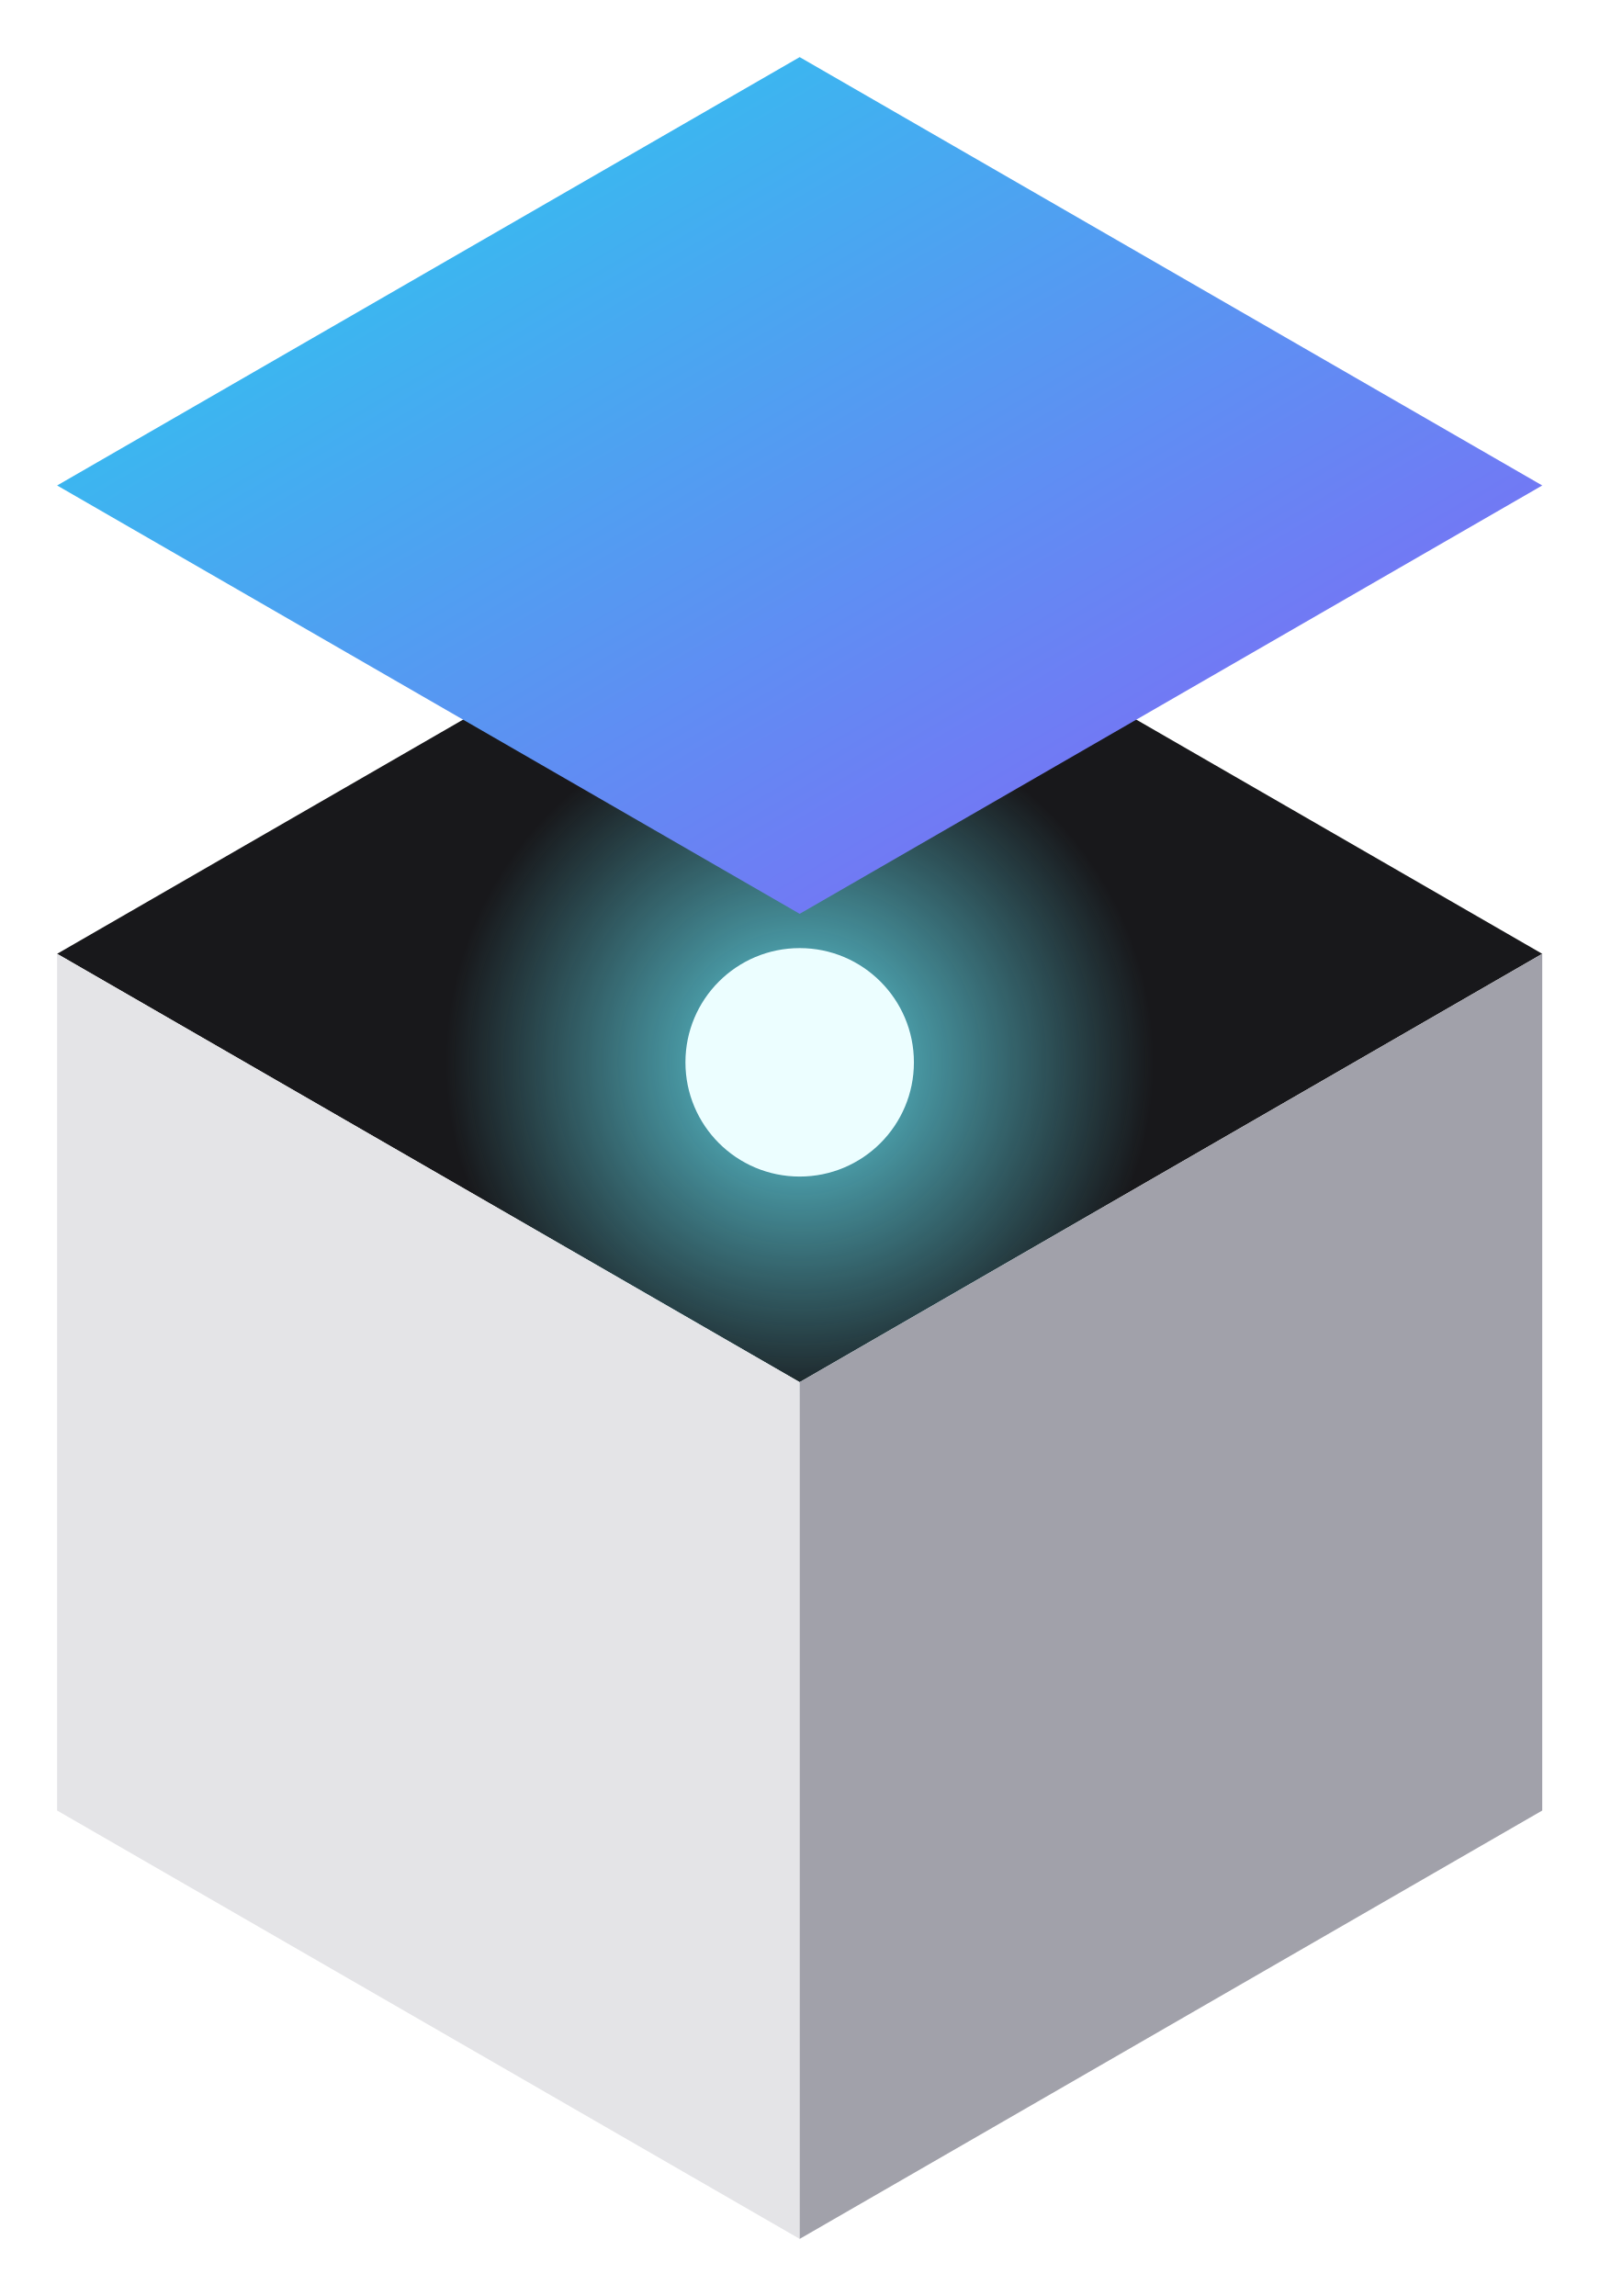
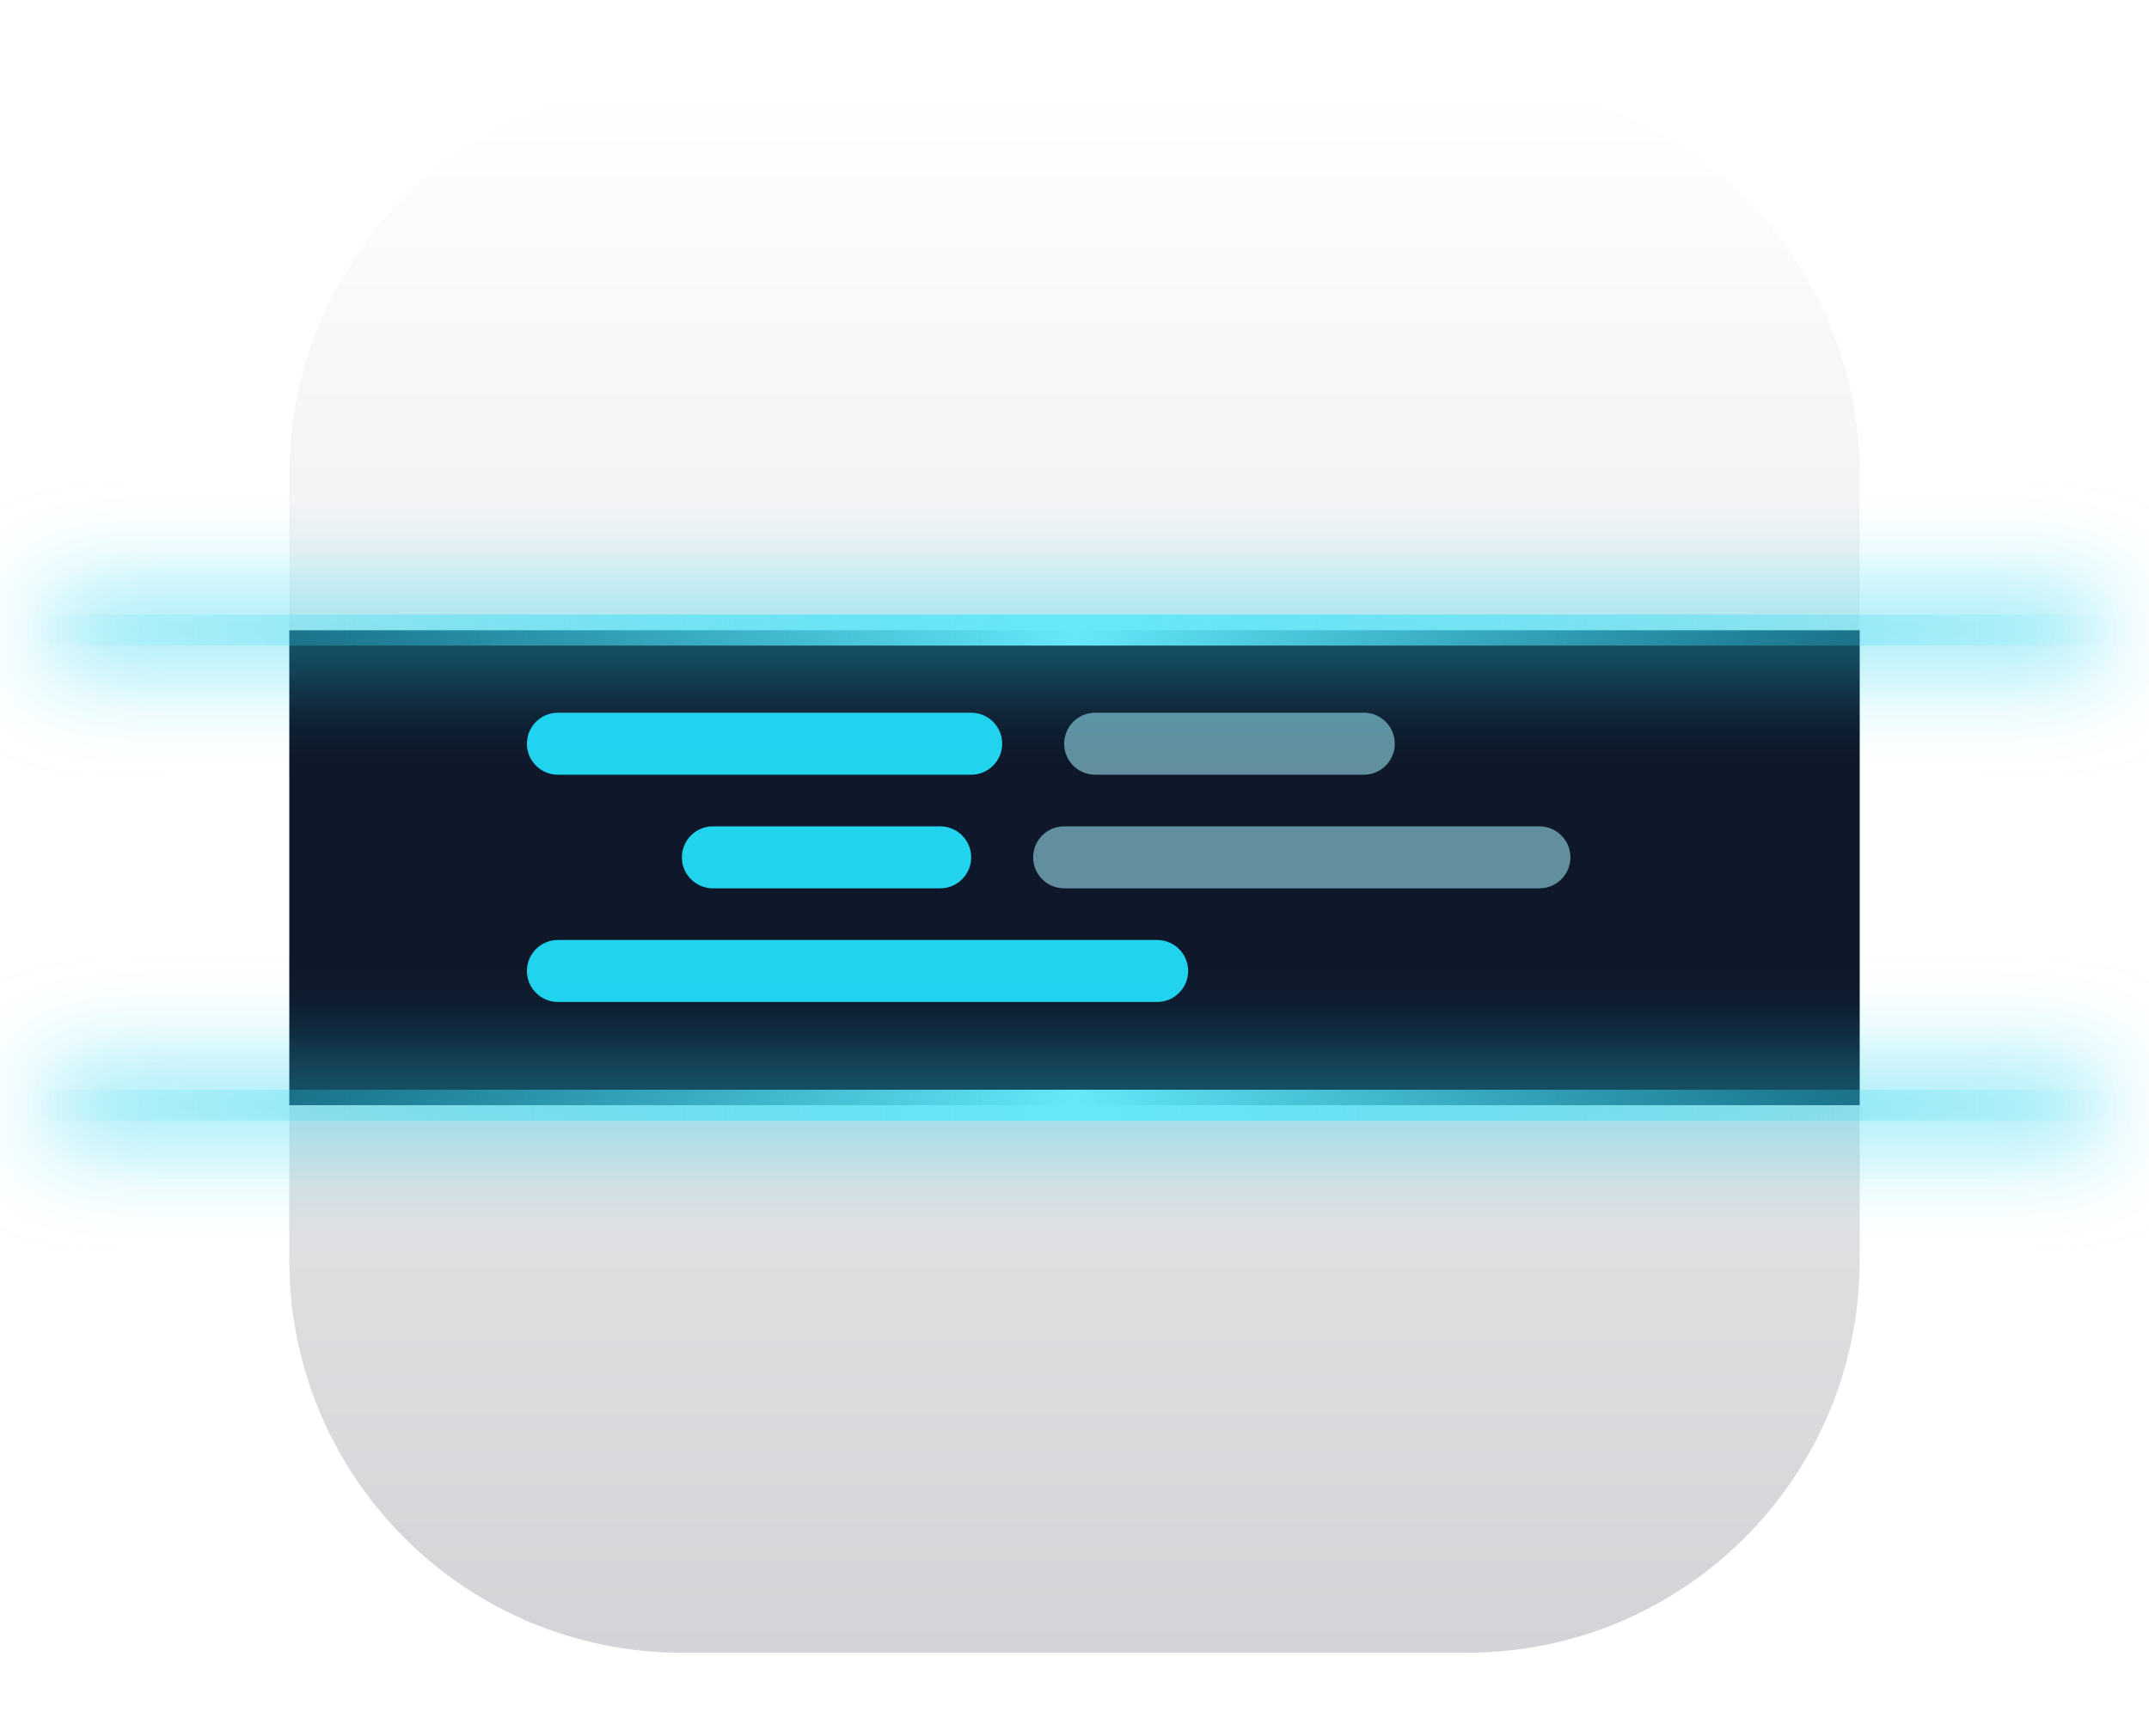
- <svg xmlns="http://www.w3.org/2000/svg" viewBox="116 14 280 402">
+ <svg xmlns="http://www.w3.org/2000/svg" viewBox="48 88 416 336">
  <defs>
-     <linearGradient id="lid" x1="0" y1="0" x2="1" y2="1">
-       <stop offset="0" stop-color="#22d3ee" />
-       <stop offset="1" stop-color="#8b5cf6" />
+     <linearGradient id="shell" x1="0" y1="0" x2="0" y2="1">
+       <stop offset="0" stop-color="#ffffff" />
+       <stop offset="1" stop-color="#d4d4d8" />
    </linearGradient>
-     <radialGradient id="glow" cx="0.5" cy="0.5" r="0.5">
-       <stop offset="0" stop-color="#67e8f9" stop-opacity="0.9" />
-       <stop offset="1" stop-color="#67e8f9" stop-opacity="0" />
-     </radialGradient>
+     <linearGradient id="ray" x1="0" y1="0" x2="1" y2="0">
+       <stop offset="0" stop-color="#22d3ee" stop-opacity="0" />
+       <stop offset=".5" stop-color="#67e8f9" />
+       <stop offset="1" stop-color="#22d3ee" stop-opacity="0" />
+     </linearGradient>
+     <filter id="blur" x="-20%" y="-200%" width="140%" height="500%">
+       <feGaussianBlur stdDeviation="9" />
+     </filter>
+     <clipPath id="band">
+       <rect x="0" y="210" width="512" height="92" />
+     </clipPath>
+     <clipPath id="notband">
+       <path d="M0 0H512V210H0Z M0 302H512V512H0Z" />
+     </clipPath>
  </defs>
-   <g stroke-linejoin="round">
-     <path d="M256 106 L386 181 L256 256 L126 181 Z" fill="#18181b" />
-     <circle cx="256" cy="200" r="62" fill="url(#glow)" />
-     <circle cx="256" cy="200" r="20" fill="#ecfeff" />
-     <path d="M126 181 L256 256 L256 406 L126 331 Z" fill="#e4e4e7" />
-     <path d="M256 256 L386 181 L386 331 L256 406 Z" fill="#a1a1aa" />
-     <path d="M256 24 L386 99 L256 174 L126 99 Z" fill="url(#lid)" />
+   <g clip-path="url(#band)">
+     <rect x="104" y="104" width="304" height="304" rx="76" fill="#0f172a" />
+     <rect x="150" y="226" width="92" height="12" rx="6" fill="#22d3ee" opacity="1" />
+     <rect x="254" y="226" width="64" height="12" rx="6" fill="#a5f3fc" opacity="0.55" />
+     <rect x="180" y="248" width="56" height="12" rx="6" fill="#22d3ee" opacity="1" />
+     <rect x="248" y="248" width="104" height="12" rx="6" fill="#a5f3fc" opacity="0.55" />
+     <rect x="150" y="270" width="128" height="12" rx="6" fill="#22d3ee" opacity="1" />
  </g>
+   <g clip-path="url(#notband)">
+     <rect x="104" y="104" width="304" height="304" rx="76" fill="url(#shell)" />
+   </g>
+   <rect x="56" y="203" width="400" height="14" rx="7" fill="#22d3ee" opacity=".55" filter="url(#blur)" />
+   <rect x="56" y="207" width="400" height="6" rx="3" fill="url(#ray)" />
+   <rect x="56" y="295" width="400" height="14" rx="7" fill="#22d3ee" opacity=".55" filter="url(#blur)" />
+   <rect x="56" y="299" width="400" height="6" rx="3" fill="url(#ray)" />
</svg>
